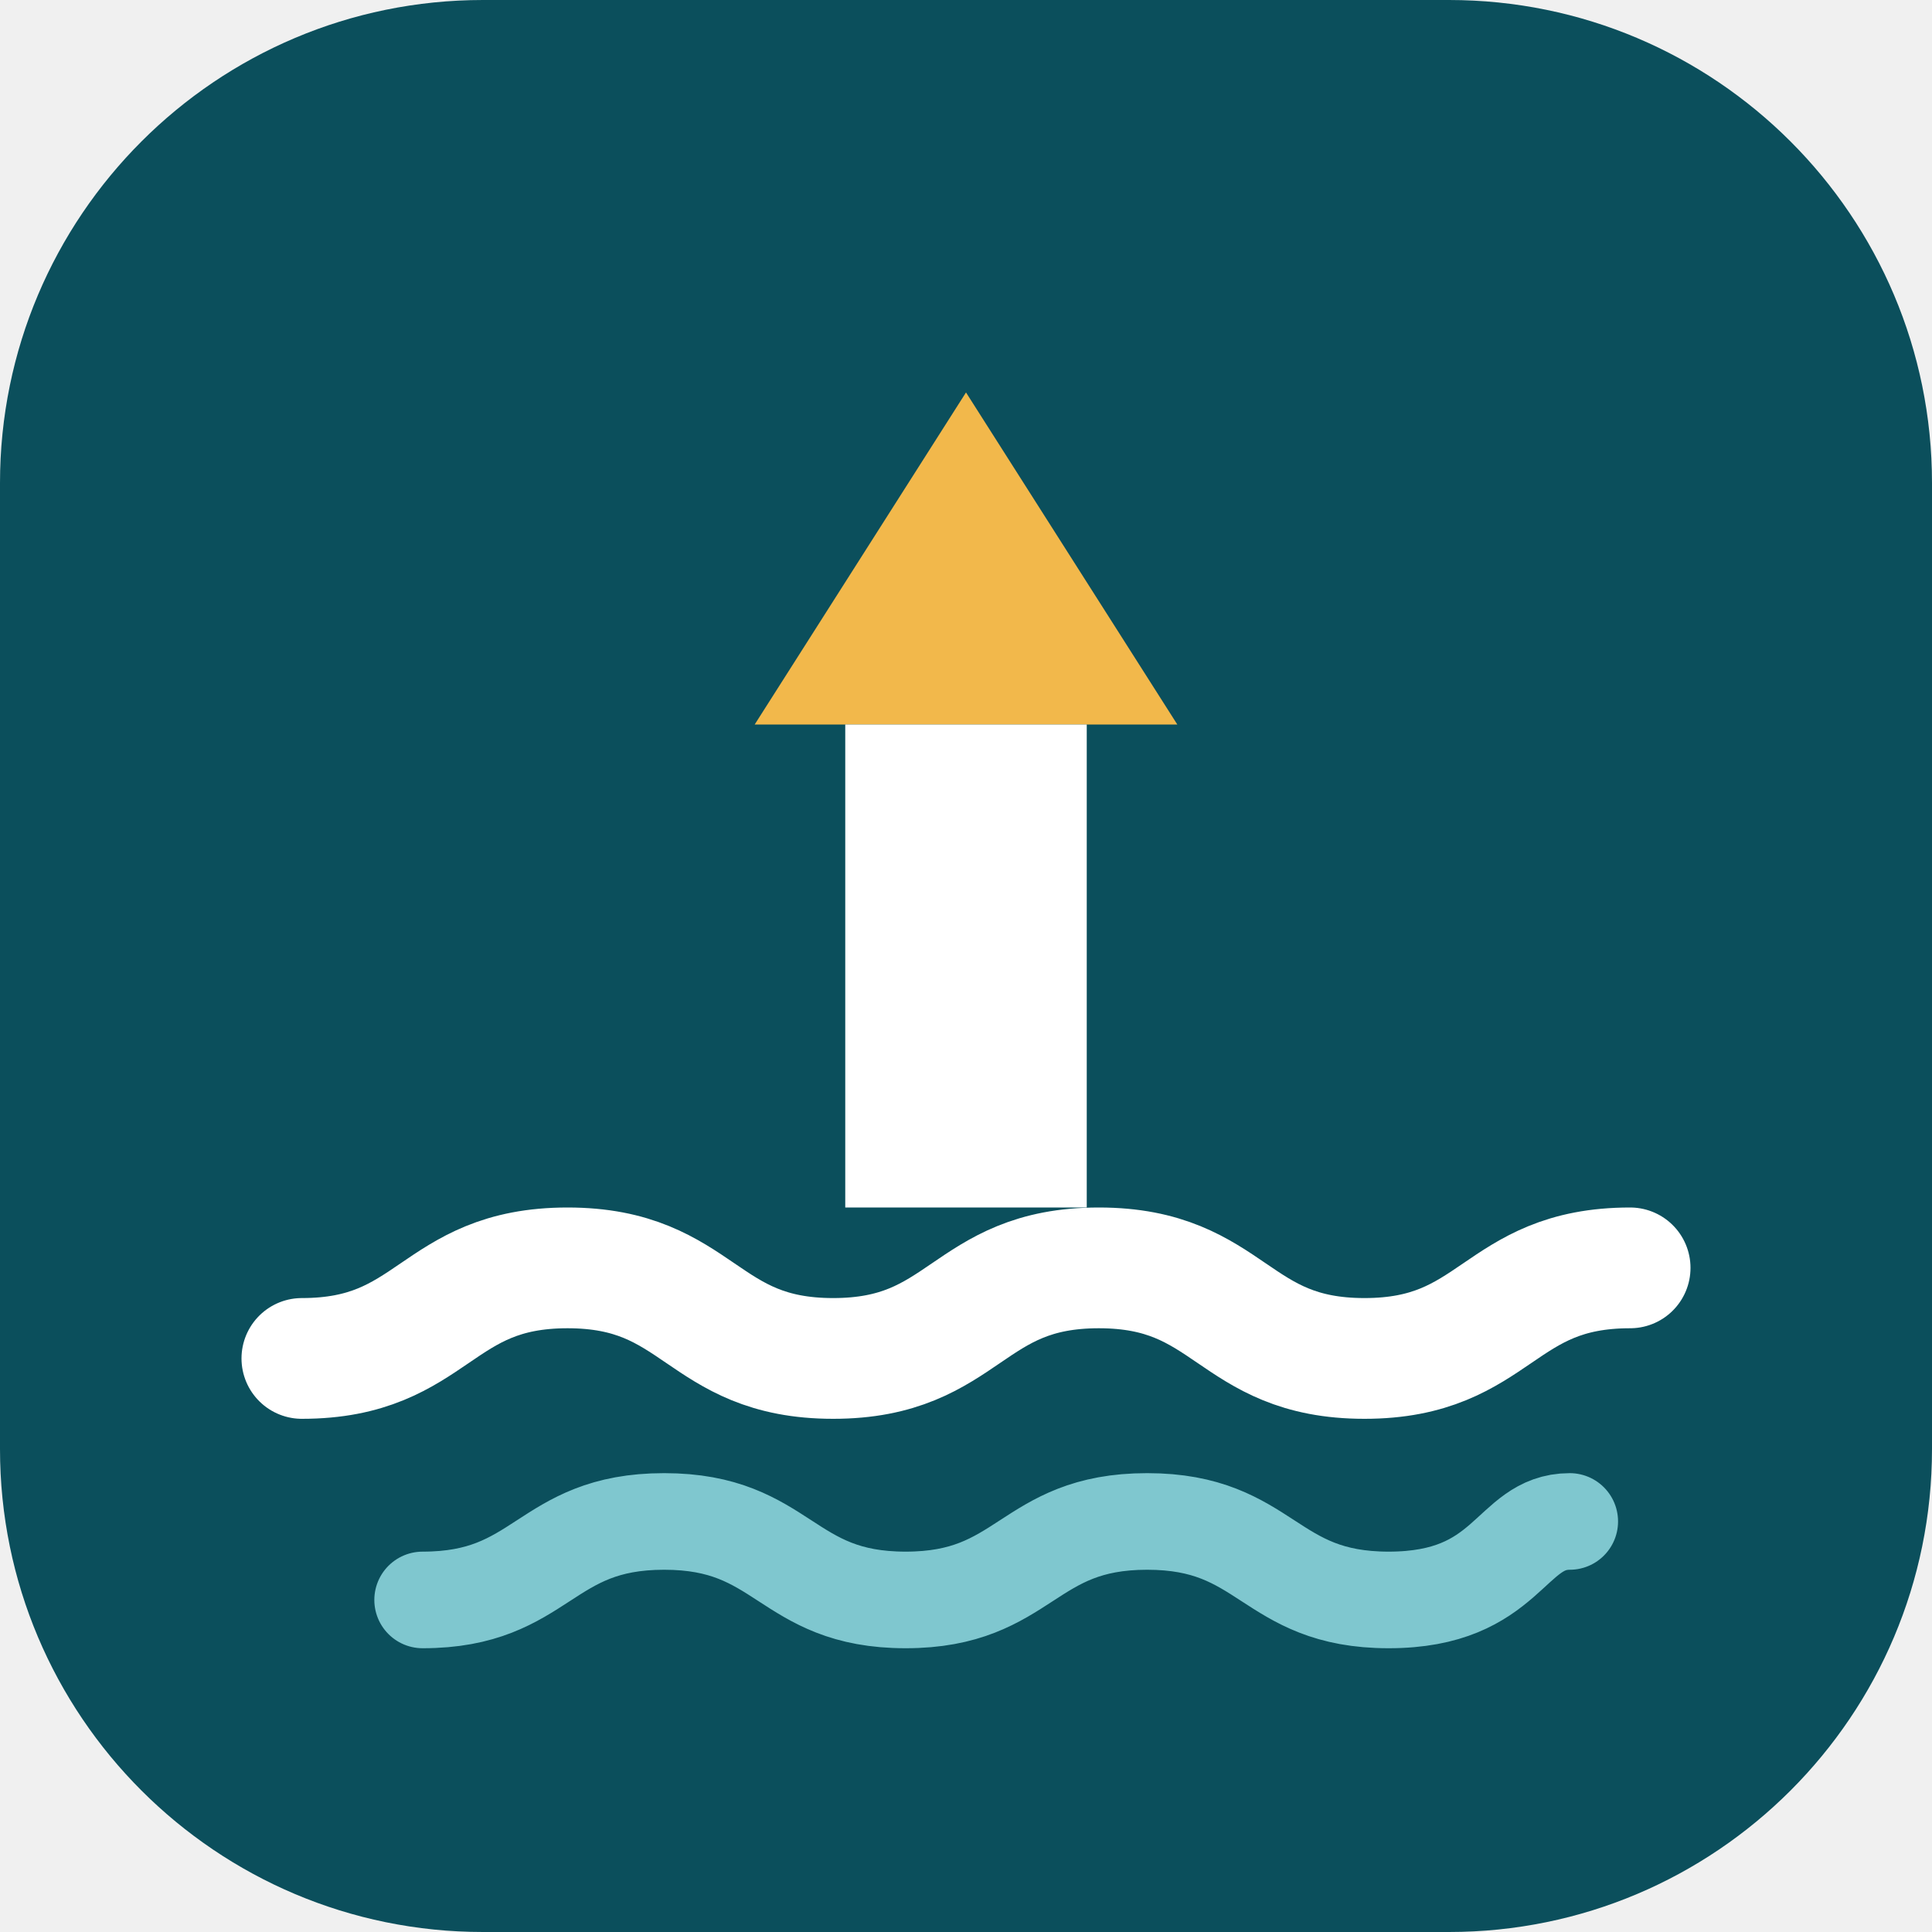
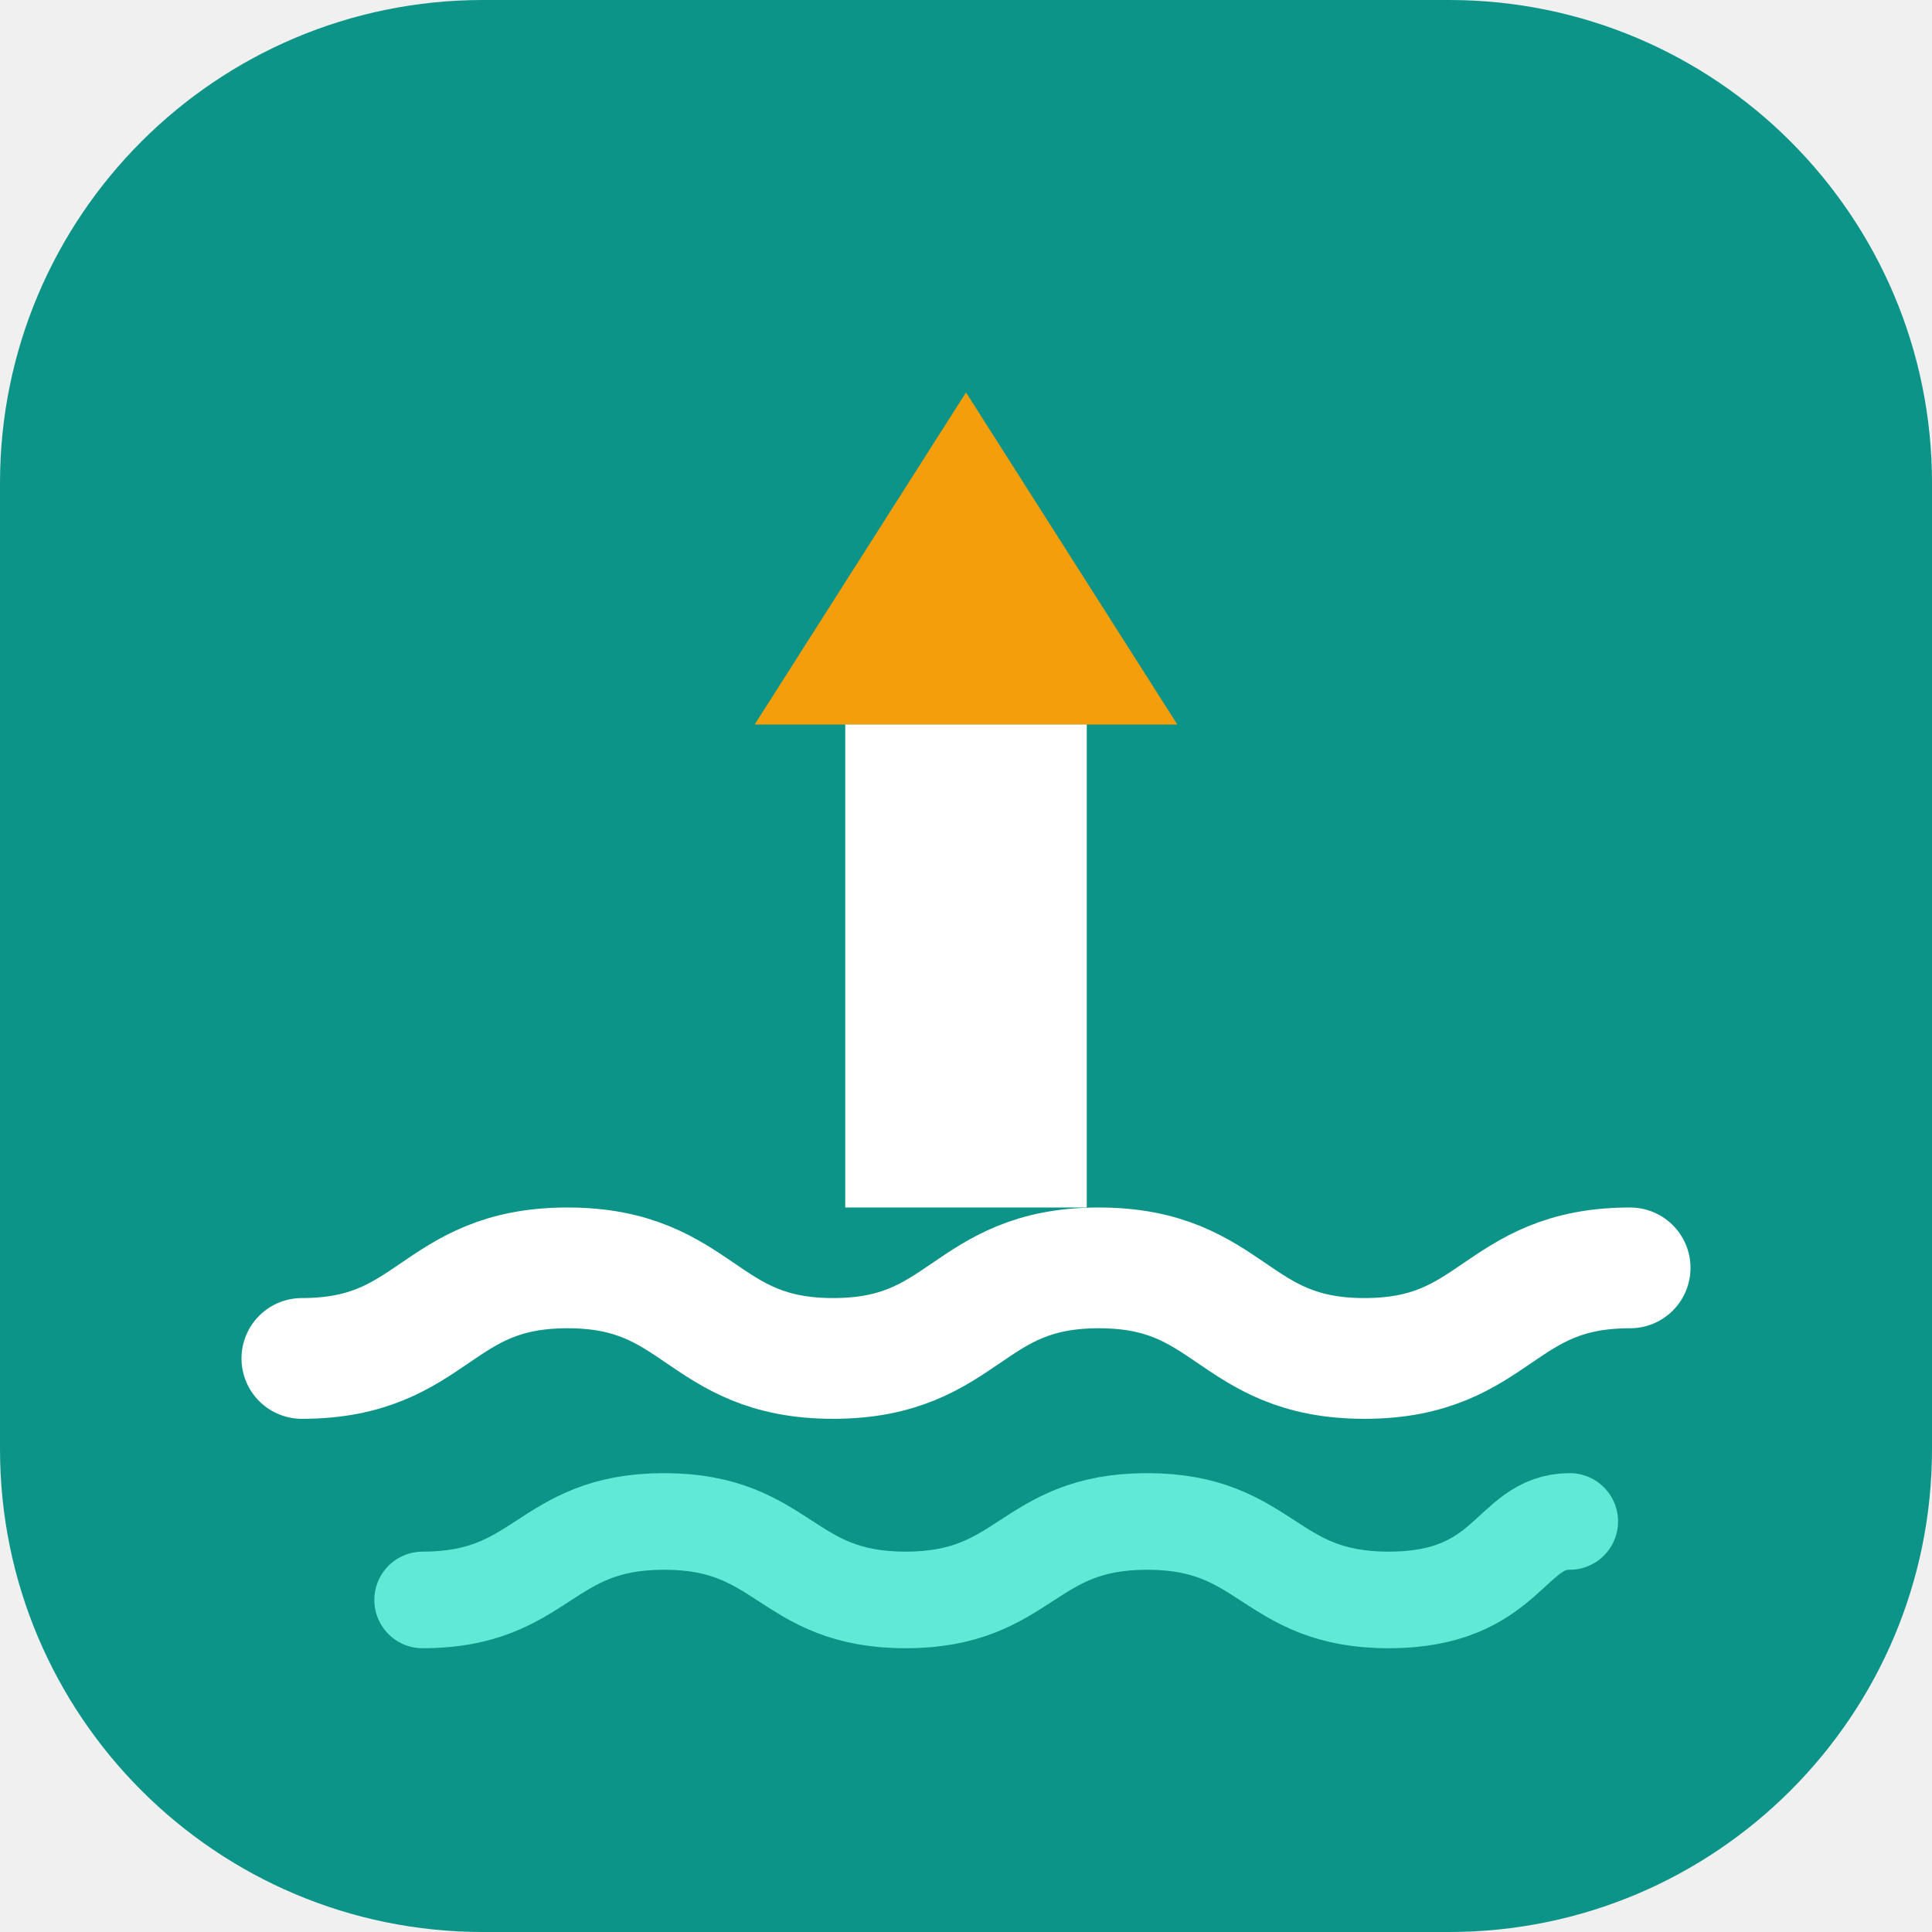
<svg xmlns="http://www.w3.org/2000/svg" viewBox="0 0 32 32">
-   <rect width="32" height="32" rx="8" fill="#0b4f5c" />
-   <path d="M16 6.5 12.5 12h7z" fill="#f2b84b" />
+   <rect width="32" height="32" rx="8" fill="#0d9488" />
+   <path d="M16 6.5 12.5 12h7z" fill="#f59e0b" />
  <path d="M14 12h4v8h-4z" fill="#ffffff" />
  <path d="M5 22.5c2.2 0 2.2-1.5 4.4-1.5s2.2 1.5 4.4 1.5 2.2-1.5 4.4-1.5 2.2 1.5 4.4 1.5 2.2-1.5 4.4-1.5" fill="none" stroke="#ffffff" stroke-width="2" stroke-linecap="round" />
-   <path d="M7 26.5c2 0 2-1.3 4-1.3s2 1.3 4 1.3 2-1.3 4-1.3 2 1.3 4 1.3 2-1.3 3-1.3" fill="none" stroke="#7fc7cf" stroke-width="1.6" stroke-linecap="round" />
+   <path d="M7 26.5c2 0 2-1.3 4-1.3s2 1.3 4 1.3 2-1.3 4-1.3 2 1.3 4 1.3 2-1.3 3-1.3" fill="none" stroke="#5eead4" stroke-width="1.6" stroke-linecap="round" />
</svg>
